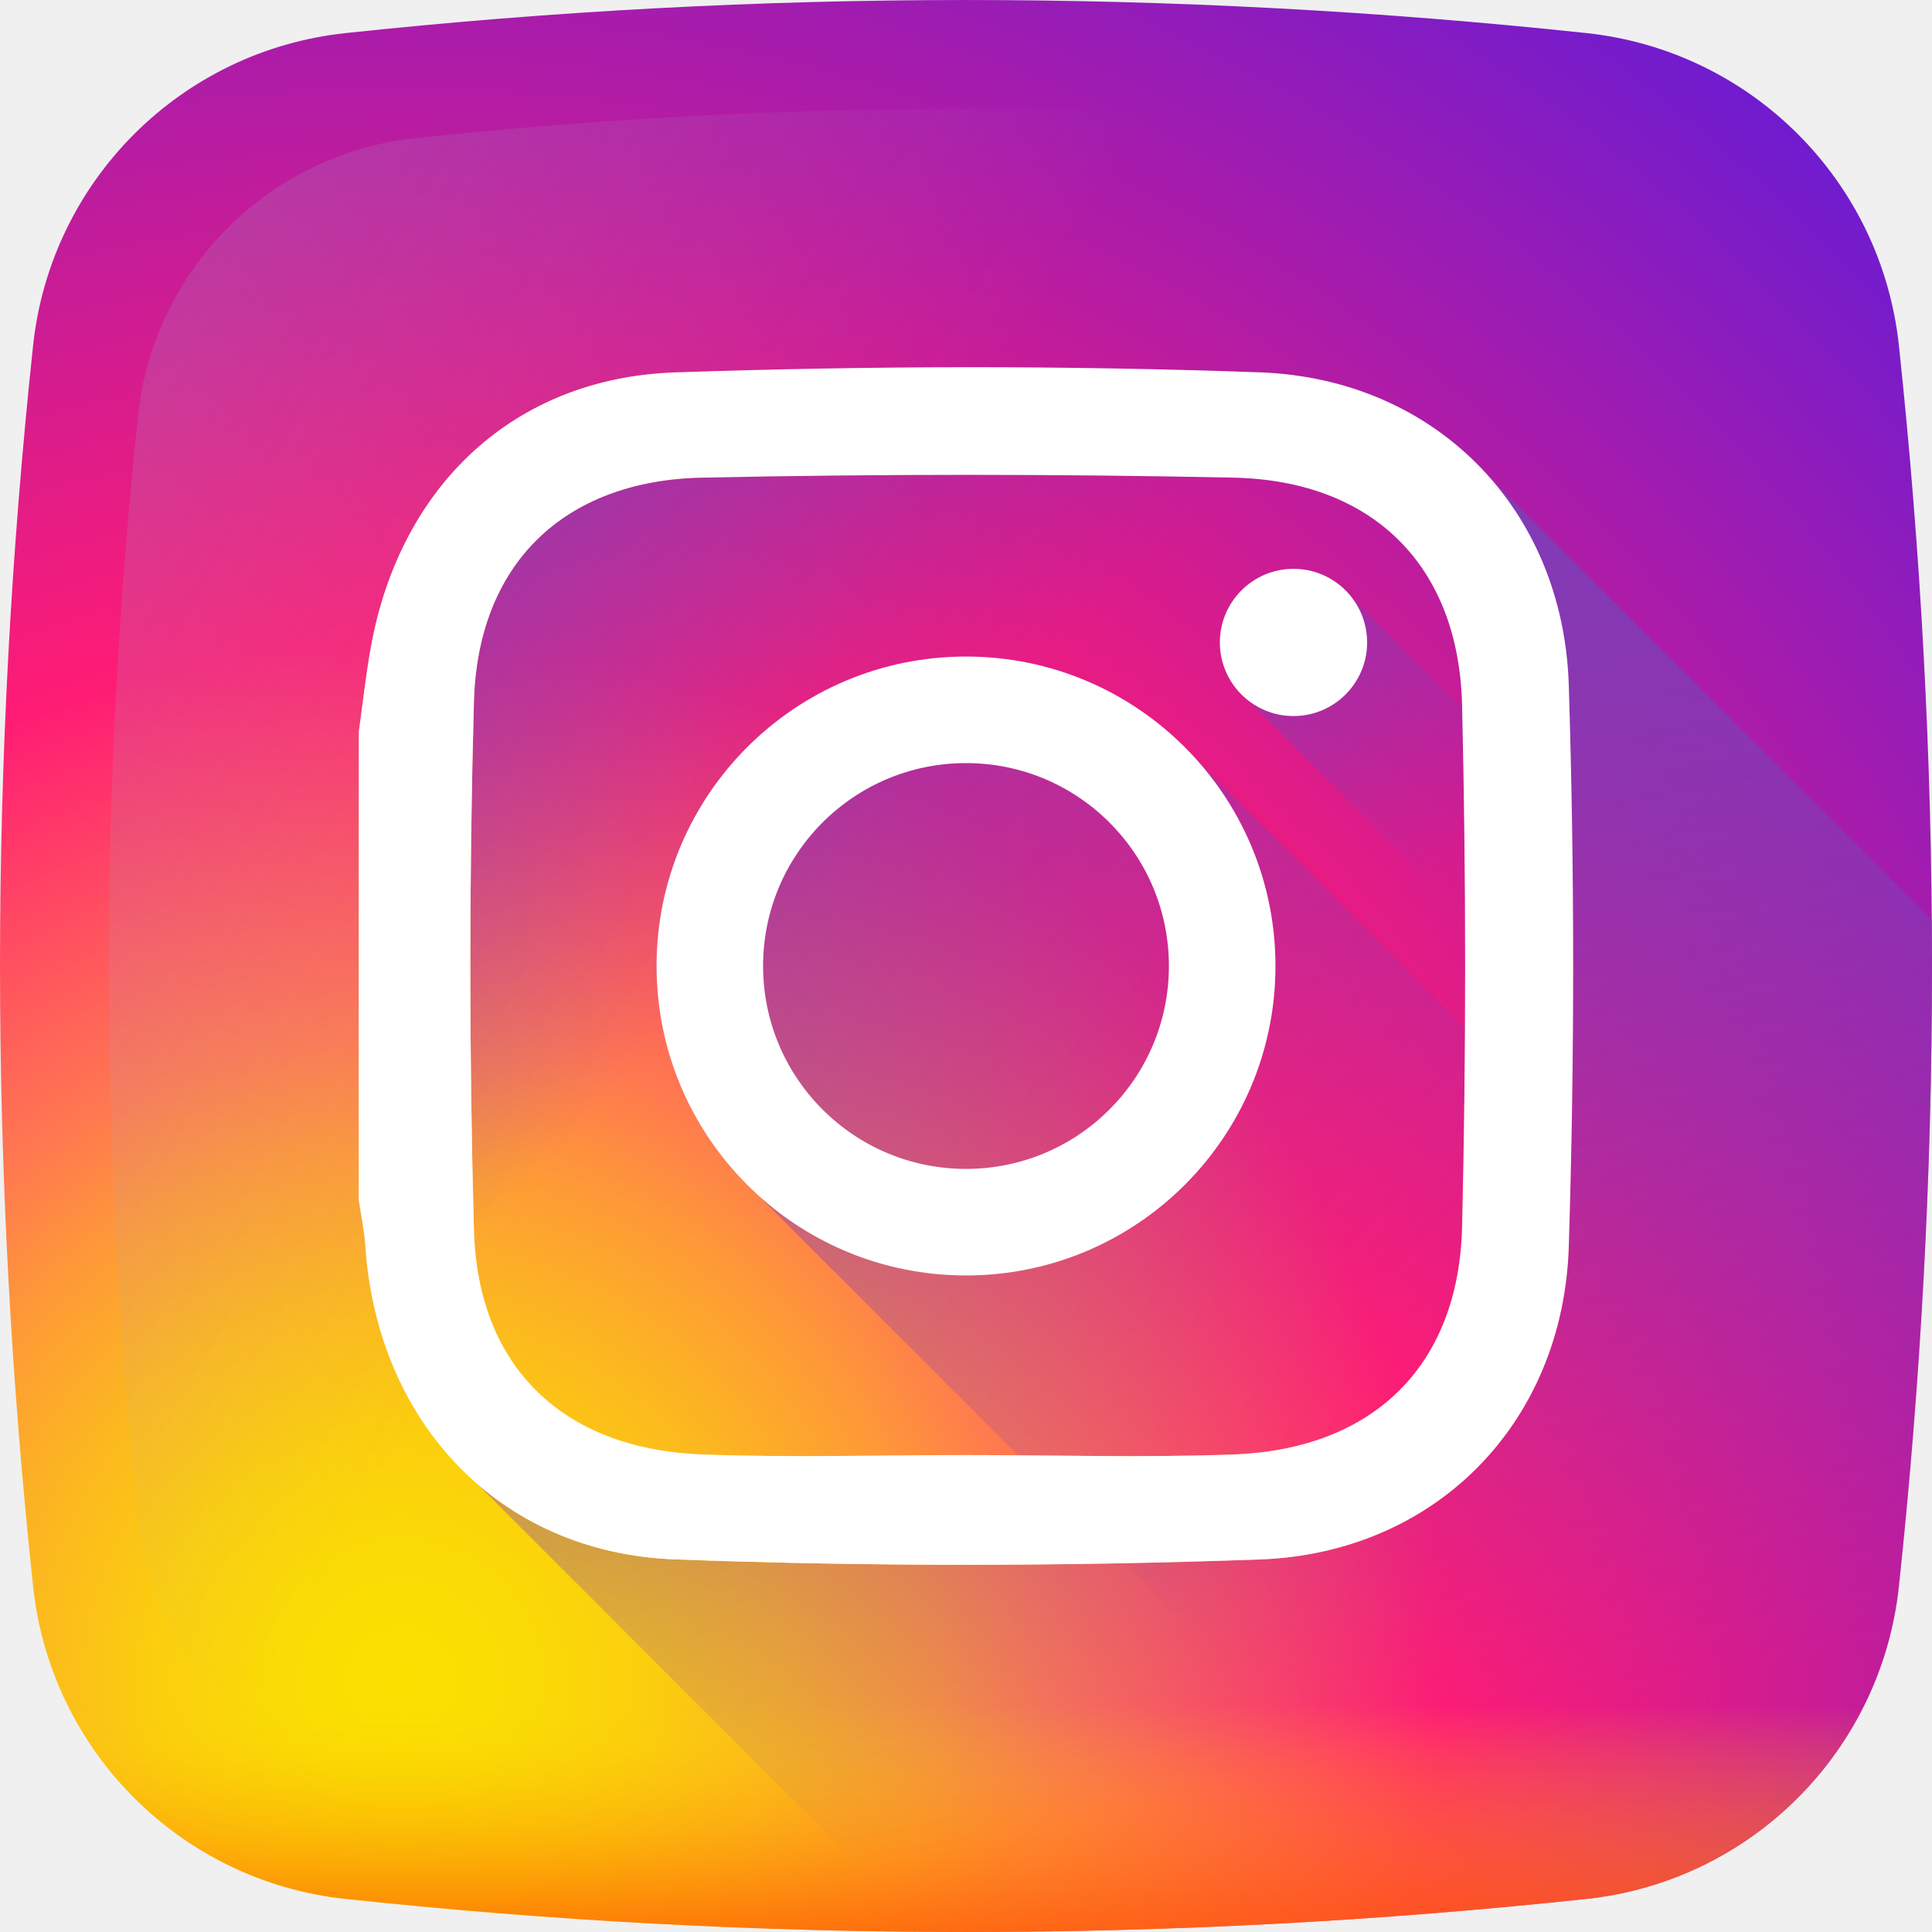
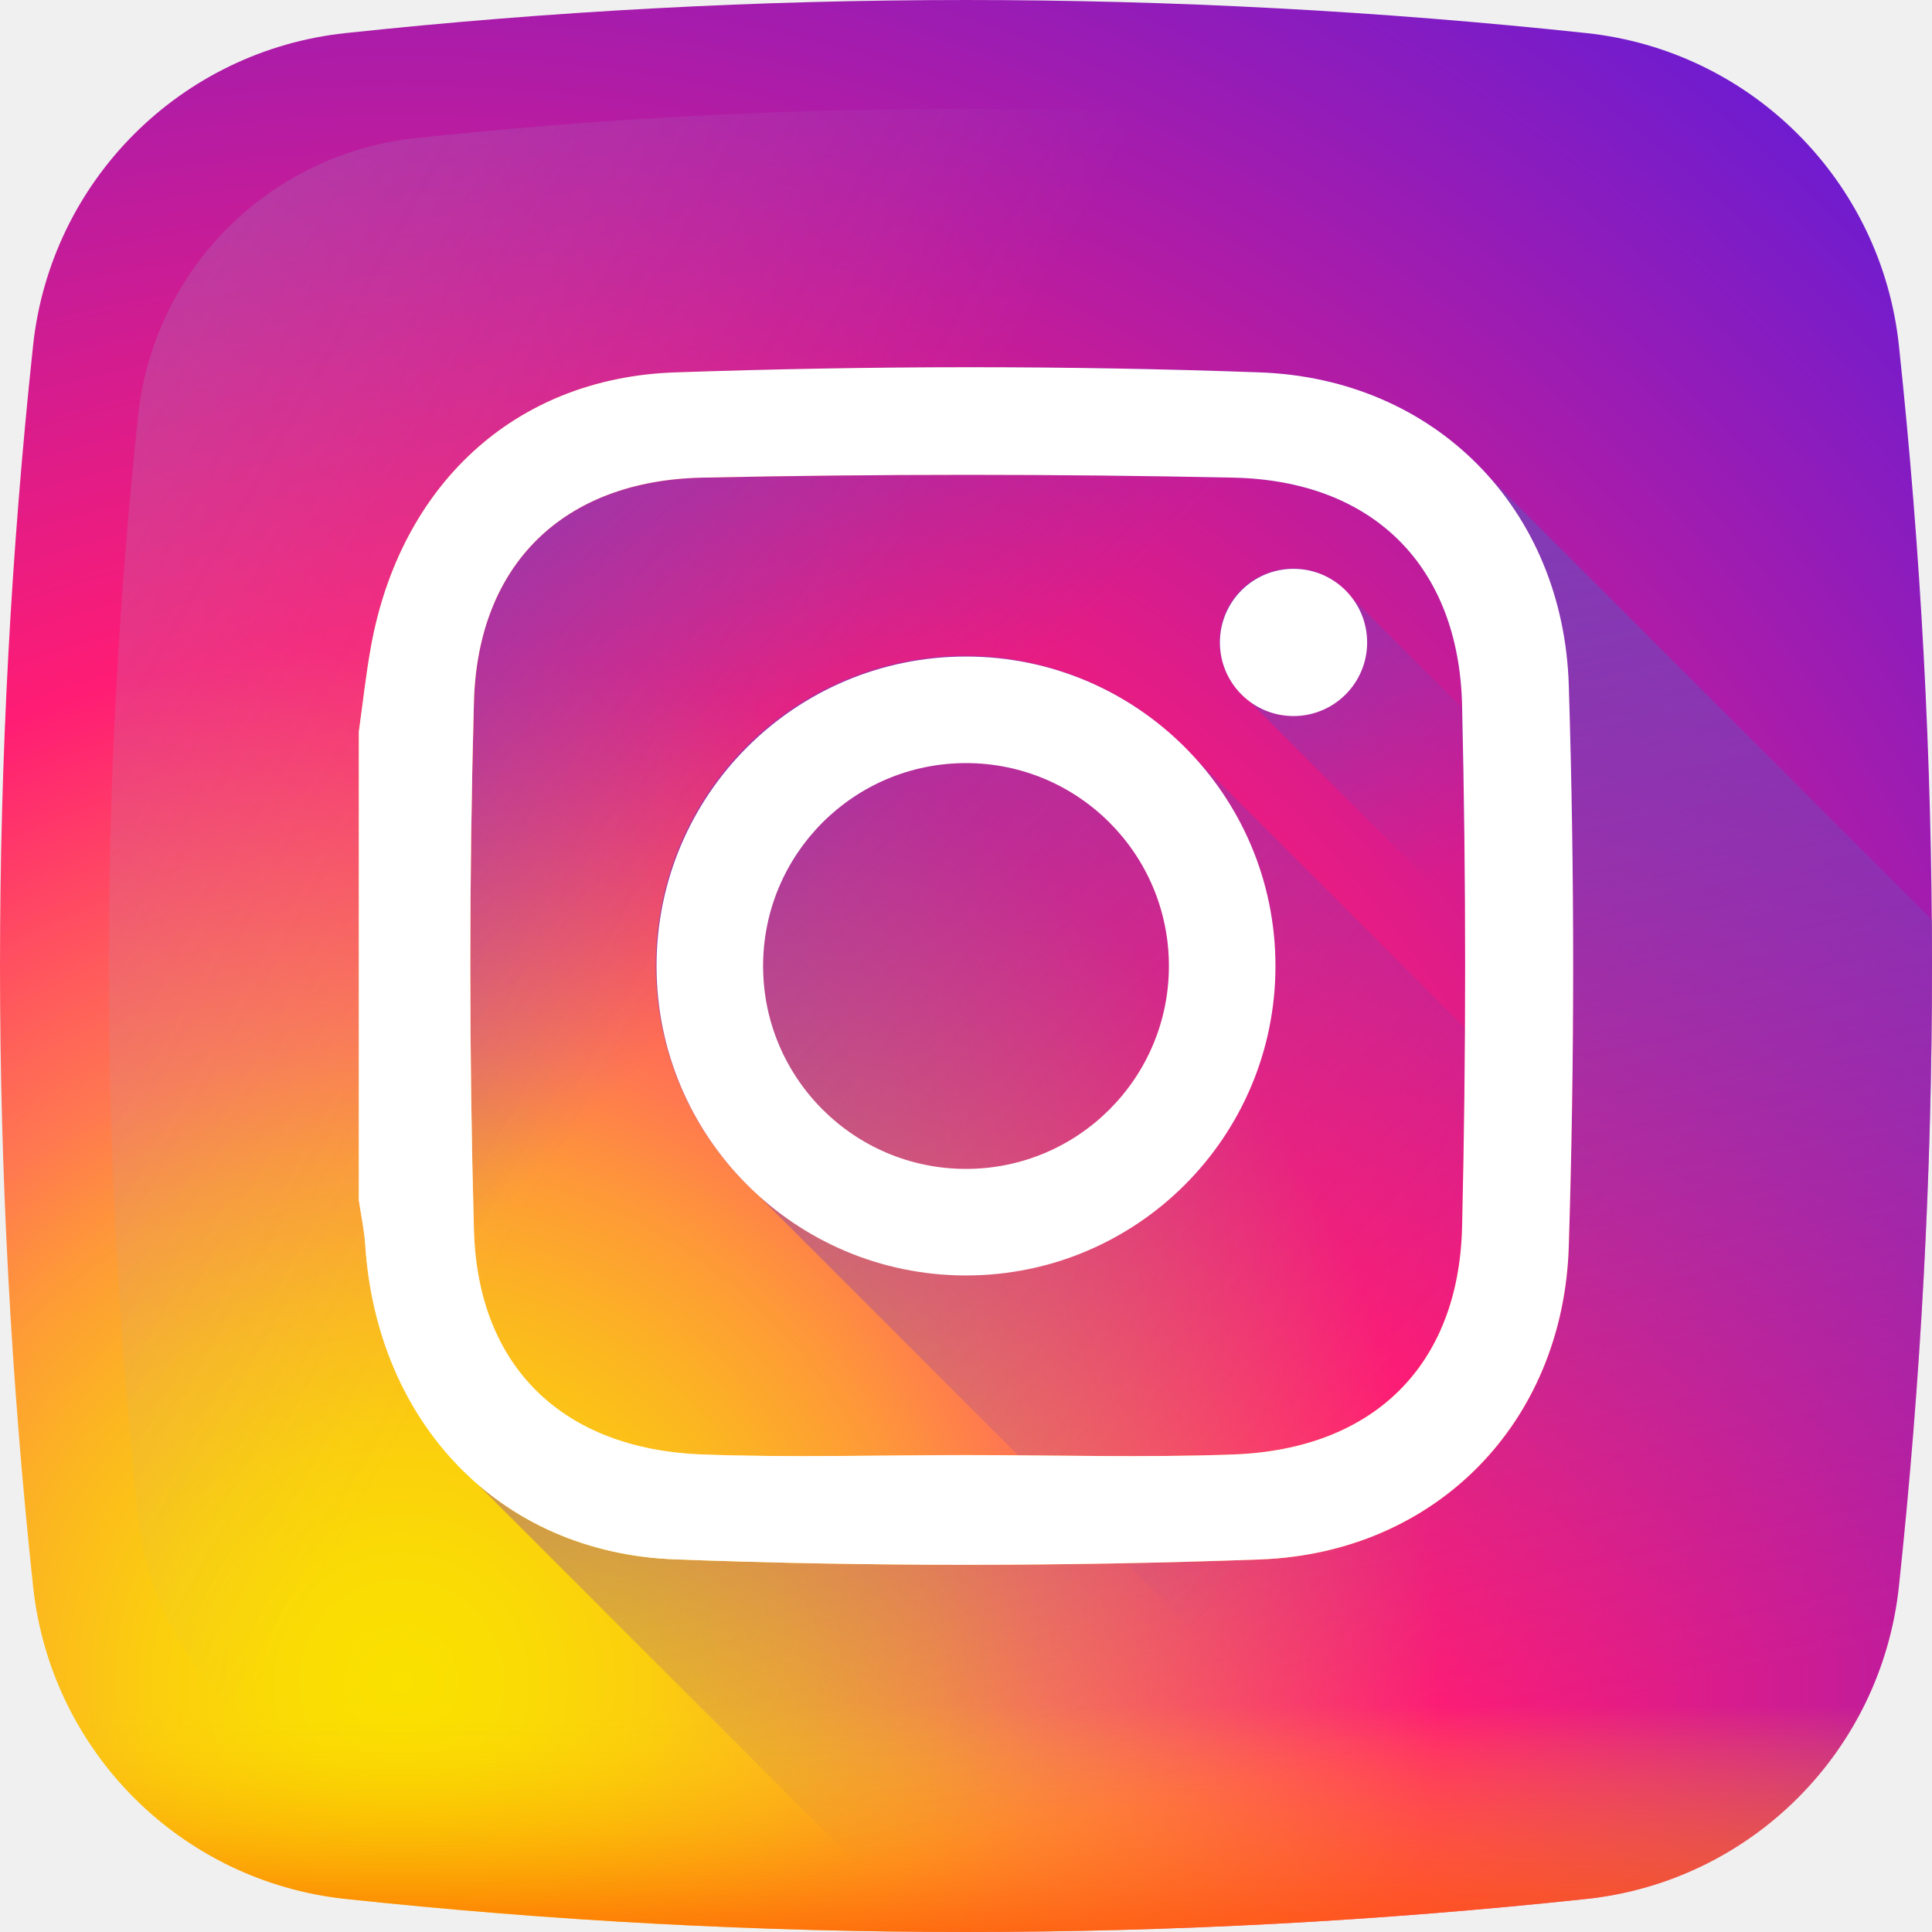
- <svg xmlns="http://www.w3.org/2000/svg" width="40" height="40" viewBox="0 0 40 40" fill="none">
+ <svg xmlns="http://www.w3.org/2000/svg" width="40" height="40" fill="none">
  <g clip-path="url(#clip0_11929_214)">
-     <path d="M39.315 7.155C38.951 3.743 36.257 1.049 32.846 0.685C24.29 -0.228 15.71 -0.228 7.155 0.685C3.743 1.049 1.049 3.743 0.685 7.155C-0.228 15.71 -0.228 24.29 0.685 32.845C1.049 36.257 3.743 38.951 7.155 39.315C15.71 40.228 24.29 40.228 32.846 39.315C36.257 38.951 38.951 36.257 39.315 32.845C40.228 24.29 40.228 15.71 39.315 7.155Z" fill="url(#paint0_radial_11929_214)" />
-     <path d="M37.139 8.601C36.816 5.574 34.426 3.183 31.398 2.86C23.807 2.05 16.193 2.05 8.601 2.86C5.574 3.183 3.183 5.574 2.86 8.601C2.05 16.193 2.05 23.807 2.86 31.398C3.183 34.425 5.574 36.816 8.601 37.139C16.193 37.95 23.807 37.95 31.398 37.139C34.425 36.816 36.816 34.425 37.139 31.398C37.95 23.807 37.95 16.193 37.139 8.601Z" fill="url(#paint1_linear_11929_214)" />
-     <path d="M0.6 32.016C0.627 32.293 0.655 32.569 0.685 32.846C1.049 36.257 3.744 38.951 7.155 39.315C15.71 40.228 24.291 40.228 32.846 39.315C36.257 38.951 38.951 36.257 39.315 32.846C39.345 32.569 39.373 32.293 39.401 32.016H0.6Z" fill="url(#paint2_linear_11929_214)" />
-     <path d="M39.315 32.845C39.806 28.248 40.032 23.644 39.995 19.041L30.852 9.898C29.71 8.594 28.042 7.78 26.081 7.709C22.05 7.564 18.005 7.571 13.973 7.71C10.624 7.825 8.282 10.076 7.681 13.384C7.575 13.969 7.512 14.56 7.429 15.149V24.848C7.475 25.162 7.543 25.475 7.564 25.791C7.698 27.803 8.525 29.527 9.849 30.693L19.153 39.997C23.719 40.029 28.286 39.802 32.845 39.315C36.257 38.951 38.951 36.257 39.315 32.845Z" fill="url(#paint3_linear_11929_214)" />
-     <path d="M39.315 32.846C38.952 36.257 36.257 38.952 32.846 39.315C28.287 39.802 23.719 40.029 19.154 39.997L9.864 30.707C10.941 31.65 12.345 32.224 13.974 32.285C18.005 32.437 22.05 32.432 26.082 32.287C29.728 32.155 32.367 29.457 32.48 25.811C32.602 21.939 32.602 18.058 32.48 14.186C32.428 12.504 31.838 11.024 30.859 9.904L39.996 19.041C40.032 23.644 39.806 28.249 39.315 32.846Z" fill="url(#paint4_linear_11929_214)" />
-     <path d="M24.72 15.669C23.549 14.393 21.868 13.593 20 13.593C16.462 13.593 13.593 16.462 13.593 20C13.593 21.868 14.393 23.549 15.669 24.72L30.492 39.543C31.277 39.475 32.061 39.399 32.845 39.315C36.257 38.951 38.951 36.257 39.315 32.845C39.399 32.061 39.475 31.277 39.543 30.492L24.72 15.669Z" fill="url(#paint5_linear_11929_214)" />
-     <path d="M39.923 24.309L27.993 12.379C27.714 12.014 27.276 11.777 26.781 11.777C25.939 11.777 25.257 12.459 25.257 13.301C25.257 13.796 25.494 14.234 25.859 14.513L39.709 28.363C39.803 27.012 39.874 25.66 39.923 24.309Z" fill="url(#paint6_linear_11929_214)" />
-     <path d="M7.429 15.149C7.512 14.56 7.575 13.969 7.681 13.384C8.282 10.076 10.624 7.825 13.973 7.71C18.005 7.571 22.05 7.564 26.081 7.709C29.726 7.84 32.366 10.539 32.48 14.186C32.601 18.057 32.601 21.939 32.48 25.81C32.366 29.457 29.727 32.155 26.082 32.287C22.05 32.432 18.005 32.436 13.973 32.285C10.328 32.148 7.807 29.443 7.564 25.791C7.543 25.475 7.475 25.162 7.429 24.848C7.429 21.614 7.429 18.381 7.429 15.149ZM20.003 30.126C21.848 30.126 23.695 30.181 25.538 30.113C28.427 30.006 30.204 28.282 30.271 25.395C30.355 21.799 30.355 18.198 30.271 14.601C30.204 11.715 28.426 9.95 25.538 9.889C21.872 9.812 18.203 9.812 14.537 9.889C11.672 9.949 9.889 11.678 9.812 14.532C9.713 18.174 9.713 21.822 9.812 25.464C9.889 28.318 11.672 30.007 14.538 30.113C16.357 30.181 18.181 30.126 20.003 30.126Z" fill="url(#paint7_linear_11929_214)" />
-     <path d="M7.429 15.149C7.512 14.56 7.575 13.969 7.681 13.384C8.282 10.076 10.624 7.825 13.973 7.71C18.005 7.571 22.05 7.564 26.081 7.709C29.726 7.84 32.366 10.539 32.48 14.186C32.601 18.057 32.601 21.939 32.48 25.81C32.366 29.457 29.727 32.155 26.082 32.287C22.05 32.432 18.005 32.436 13.973 32.285C10.328 32.148 7.807 29.443 7.564 25.791C7.543 25.475 7.475 25.162 7.429 24.848C7.429 21.614 7.429 18.381 7.429 15.149ZM20.003 30.126C21.848 30.126 23.695 30.181 25.538 30.113C28.427 30.006 30.204 28.282 30.271 25.395C30.355 21.799 30.355 18.198 30.271 14.601C30.204 11.715 28.426 9.95 25.538 9.889C21.872 9.812 18.203 9.812 14.537 9.889C11.672 9.949 9.889 11.678 9.812 14.532C9.713 18.174 9.713 21.822 9.812 25.464C9.889 28.318 11.672 30.007 14.538 30.113C16.357 30.181 18.181 30.126 20.003 30.126Z" fill="white" />
-     <path d="M20 13.593C16.461 13.593 13.593 16.462 13.593 20C13.593 23.538 16.461 26.407 20 26.407C23.538 26.407 26.407 23.538 26.407 20C26.407 16.462 23.538 13.593 20 13.593ZM20 24.201C17.679 24.201 15.799 22.32 15.799 20C15.799 17.68 17.679 15.799 20 15.799C22.32 15.799 24.201 17.68 24.201 20C24.201 22.32 22.32 24.201 20 24.201Z" fill="white" />
-     <path d="M28.305 13.301C28.305 14.143 27.622 14.825 26.781 14.825C25.939 14.825 25.256 14.143 25.256 13.301C25.256 12.459 25.939 11.777 26.781 11.777C27.622 11.777 28.305 12.459 28.305 13.301Z" fill="white" />
+     <path d="M39.315 7.155a7.283 7.283 0 0 0-6.47-6.47 120.815 120.815 0 0 0-25.69 0 7.283 7.283 0 0 0-6.47 6.47 120.815 120.815 0 0 0 0 25.69 7.283 7.283 0 0 0 6.47 6.47c8.555.913 17.135.913 25.69 0a7.283 7.283 0 0 0 6.47-6.47c.913-8.555.913-17.135 0-25.69Z" fill="url(#paint0_radial_11929_214)" />
+     <path d="M37.14 8.601a6.463 6.463 0 0 0-5.742-5.741 107.25 107.25 0 0 0-22.797 0A6.464 6.464 0 0 0 2.86 8.6c-.81 7.592-.81 15.206 0 22.797A6.463 6.463 0 0 0 8.6 37.14c7.592.81 15.206.81 22.797 0a6.463 6.463 0 0 0 5.741-5.74c.81-7.592.81-15.206 0-22.798Z" fill="url(#paint1_linear_11929_214)" />
+     <path d="M.6 32.016c.027.277.055.553.085.83a7.283 7.283 0 0 0 6.47 6.47c8.555.912 17.136.912 25.69 0a7.283 7.283 0 0 0 6.47-6.47c.03-.277.058-.553.086-.83H.6Z" fill="url(#paint2_linear_11929_214)" />
+     <path d="M39.315 32.845c.49-4.597.717-9.2.68-13.804l-9.142-9.143C29.71 8.594 28.041 7.78 26.08 7.709a172.253 172.253 0 0 0-12.108 0c-3.35.116-5.691 2.367-6.292 5.675-.106.585-.169 1.176-.252 1.765v9.699c.046.314.114.627.135.943.134 2.012.96 3.736 2.285 4.902l9.304 9.304c4.566.032 9.133-.195 13.692-.682a7.283 7.283 0 0 0 6.47-6.47Z" fill="url(#paint3_linear_11929_214)" />
+     <path d="M39.315 32.846a7.283 7.283 0 0 1-6.47 6.47c-4.558.486-9.126.713-13.691.681l-9.29-9.29c1.077.943 2.48 1.517 4.11 1.578 4.03.152 8.076.148 12.108.002 3.646-.132 6.285-2.83 6.398-6.476.122-3.872.122-7.753 0-11.625-.051-1.682-.642-3.162-1.621-4.282l9.137 9.137c.036 4.603-.19 9.208-.68 13.805Z" fill="url(#paint4_linear_11929_214)" />
+     <path d="M24.72 15.669a6.407 6.407 0 1 0-9.051 9.051l14.823 14.823c.785-.068 1.57-.144 2.353-.228a7.284 7.284 0 0 0 6.47-6.47c.084-.784.16-1.568.228-2.353L24.72 15.67Z" fill="url(#paint5_linear_11929_214)" />
+     <path d="m39.923 24.309-11.93-11.93a1.524 1.524 0 1 0-2.133 2.133l13.85 13.851c.093-1.35.164-2.703.213-4.054Z" fill="url(#paint6_linear_11929_214)" />
+     <path d="M7.429 15.149c.083-.589.146-1.18.252-1.764.6-3.309 2.943-5.56 6.292-5.675 4.032-.139 8.077-.146 12.108 0 3.645.13 6.285 2.83 6.399 6.476a186.03 186.03 0 0 1 0 11.624c-.114 3.647-2.753 6.345-6.398 6.477-4.032.145-8.077.149-12.109-.002-3.645-.137-6.166-2.842-6.41-6.494-.02-.316-.088-.63-.134-.944V15.15Zm12.574 14.977c1.845 0 3.692.055 5.535-.013 2.889-.107 4.666-1.831 4.733-4.718.084-3.596.084-7.197 0-10.794-.067-2.886-1.845-4.65-4.733-4.712a261.253 261.253 0 0 0-11 0c-2.866.06-4.649 1.789-4.726 4.643-.1 3.642-.1 7.29 0 10.932.077 2.854 1.86 4.543 4.726 4.649 1.82.068 3.643.013 5.465.013Z" fill="url(#paint7_linear_11929_214)" />
+     <path d="M7.429 15.149c.083-.589.146-1.18.252-1.764.6-3.309 2.943-5.56 6.292-5.675 4.032-.139 8.077-.146 12.108 0 3.645.13 6.285 2.83 6.399 6.476a186.03 186.03 0 0 1 0 11.624c-.114 3.647-2.753 6.345-6.398 6.477-4.032.145-8.077.149-12.109-.002-3.645-.137-6.166-2.842-6.41-6.494-.02-.316-.088-.63-.134-.944V15.15Zm12.574 14.977c1.845 0 3.692.055 5.535-.013 2.889-.107 4.666-1.831 4.733-4.718.084-3.596.084-7.197 0-10.794-.067-2.886-1.845-4.65-4.733-4.712a261.253 261.253 0 0 0-11 0c-2.866.06-4.649 1.789-4.726 4.643-.1 3.642-.1 7.29 0 10.932.077 2.854 1.86 4.543 4.726 4.649 1.82.068 3.643.013 5.465.013Z" fill="#fff" />
+     <path d="M20 13.593a6.407 6.407 0 1 0 0 12.814 6.407 6.407 0 0 0 0-12.814Zm0 10.608a4.201 4.201 0 1 1 0-8.402 4.201 4.201 0 0 1 0 8.402ZM28.305 13.301a1.524 1.524 0 1 1-3.048 0 1.524 1.524 0 0 1 3.048 0Z" fill="#fff" />
  </g>
  <defs>
-     <radialGradient id="paint0_radial_11929_214" cx="0" cy="0" r="1" gradientUnits="userSpaceOnUse" gradientTransform="translate(8.19977 34.9568) scale(44.113)">
-       <stop stop-color="#FAE100" />
-       <stop offset="0.054" stop-color="#FADC04" />
-       <stop offset="0.117" stop-color="#FBCE0E" />
-       <stop offset="0.183" stop-color="#FCB720" />
-       <stop offset="0.251" stop-color="#FE9838" />
-       <stop offset="0.305" stop-color="#FF7950" />
-       <stop offset="0.492" stop-color="#FF1C74" />
-       <stop offset="1" stop-color="#6C1CD1" />
-     </radialGradient>
    <linearGradient id="paint1_linear_11929_214" x1="15.341" y1="17.379" x2="-52.423" y2="-20.738" gradientUnits="userSpaceOnUse">
      <stop stop-color="#A1B5D8" stop-opacity="0" />
-       <stop offset="0.309" stop-color="#90A2BD" stop-opacity="0.31" />
-       <stop offset="0.755" stop-color="#7C8B9C" stop-opacity="0.757" />
+       <stop offset=".309" stop-color="#90A2BD" stop-opacity=".31" />
+       <stop offset=".755" stop-color="#7C8B9C" stop-opacity=".757" />
      <stop offset="1" stop-color="#748290" />
    </linearGradient>
    <linearGradient id="paint2_linear_11929_214" x1="20" y1="35.31" x2="20" y2="41.545" gradientUnits="userSpaceOnUse">
      <stop stop-color="#FAE100" stop-opacity="0" />
-       <stop offset="0.307" stop-color="#FCA800" stop-opacity="0.306" />
-       <stop offset="0.627" stop-color="#FE7300" stop-opacity="0.627" />
-       <stop offset="0.869" stop-color="#FF5200" stop-opacity="0.867" />
+       <stop offset=".307" stop-color="#FCA800" stop-opacity=".306" />
+       <stop offset=".627" stop-color="#FE7300" stop-opacity=".627" />
+       <stop offset=".869" stop-color="#FF5200" stop-opacity=".867" />
      <stop offset="1" stop-color="#FF4500" />
    </linearGradient>
    <linearGradient id="paint3_linear_11929_214" x1="17.724" y1="17.668" x2="7.825" y2="7.769" gradientUnits="userSpaceOnUse">
      <stop stop-color="#833AB4" stop-opacity="0" />
      <stop offset="1" stop-color="#833AB4" />
    </linearGradient>
    <linearGradient id="paint4_linear_11929_214" x1="27.414" y1="36.585" x2="22.473" y2="13.292" gradientUnits="userSpaceOnUse">
      <stop stop-color="#833AB4" stop-opacity="0" />
      <stop offset="1" stop-color="#833AB4" />
    </linearGradient>
    <linearGradient id="paint5_linear_11929_214" x1="29.294" y1="29.294" x2="9.449" y2="9.449" gradientUnits="userSpaceOnUse">
      <stop stop-color="#833AB4" stop-opacity="0" />
      <stop offset="1" stop-color="#833AB4" />
    </linearGradient>
    <linearGradient id="paint6_linear_11929_214" x1="30.766" y1="17.286" x2="24.204" y2="10.724" gradientUnits="userSpaceOnUse">
      <stop stop-color="#833AB4" stop-opacity="0" />
      <stop offset="1" stop-color="#833AB4" />
    </linearGradient>
    <linearGradient id="paint7_linear_11929_214" x1="27.942" y1="12.113" x2="11.761" y2="28.294" gradientUnits="userSpaceOnUse">
      <stop stop-color="#833AB4" />
-       <stop offset="0.092" stop-color="#9C3495" />
-       <stop offset="0.293" stop-color="#DC2546" />
-       <stop offset="0.392" stop-color="#FD1D1D" />
-       <stop offset="0.559" stop-color="#FC6831" />
-       <stop offset="0.689" stop-color="#FC9B40" />
-       <stop offset="0.752" stop-color="#FCAF45" />
-       <stop offset="0.781" stop-color="#FDB750" />
-       <stop offset="0.866" stop-color="#FECB6A" />
-       <stop offset="0.942" stop-color="#FFD87A" />
+       <stop offset=".092" stop-color="#9C3495" />
+       <stop offset=".293" stop-color="#DC2546" />
+       <stop offset=".392" stop-color="#FD1D1D" />
+       <stop offset=".559" stop-color="#FC6831" />
+       <stop offset=".689" stop-color="#FC9B40" />
+       <stop offset=".752" stop-color="#FCAF45" />
+       <stop offset=".781" stop-color="#FDB750" />
+       <stop offset=".866" stop-color="#FECB6A" />
+       <stop offset=".942" stop-color="#FFD87A" />
      <stop offset="1" stop-color="#FFDC80" />
    </linearGradient>
+     <radialGradient id="paint0_radial_11929_214" cx="0" cy="0" r="1" gradientUnits="userSpaceOnUse" gradientTransform="translate(8.2 34.957) scale(44.113)">
+       <stop stop-color="#FAE100" />
+       <stop offset=".054" stop-color="#FADC04" />
+       <stop offset=".117" stop-color="#FBCE0E" />
+       <stop offset=".183" stop-color="#FCB720" />
+       <stop offset=".251" stop-color="#FE9838" />
+       <stop offset=".305" stop-color="#FF7950" />
+       <stop offset=".492" stop-color="#FF1C74" />
+       <stop offset="1" stop-color="#6C1CD1" />
+     </radialGradient>
    <clipPath id="clip0_11929_214">
-       <rect width="40" height="40" fill="white" />
+       <path fill="#fff" d="M0 0h40v40H0z" />
    </clipPath>
  </defs>
</svg>
